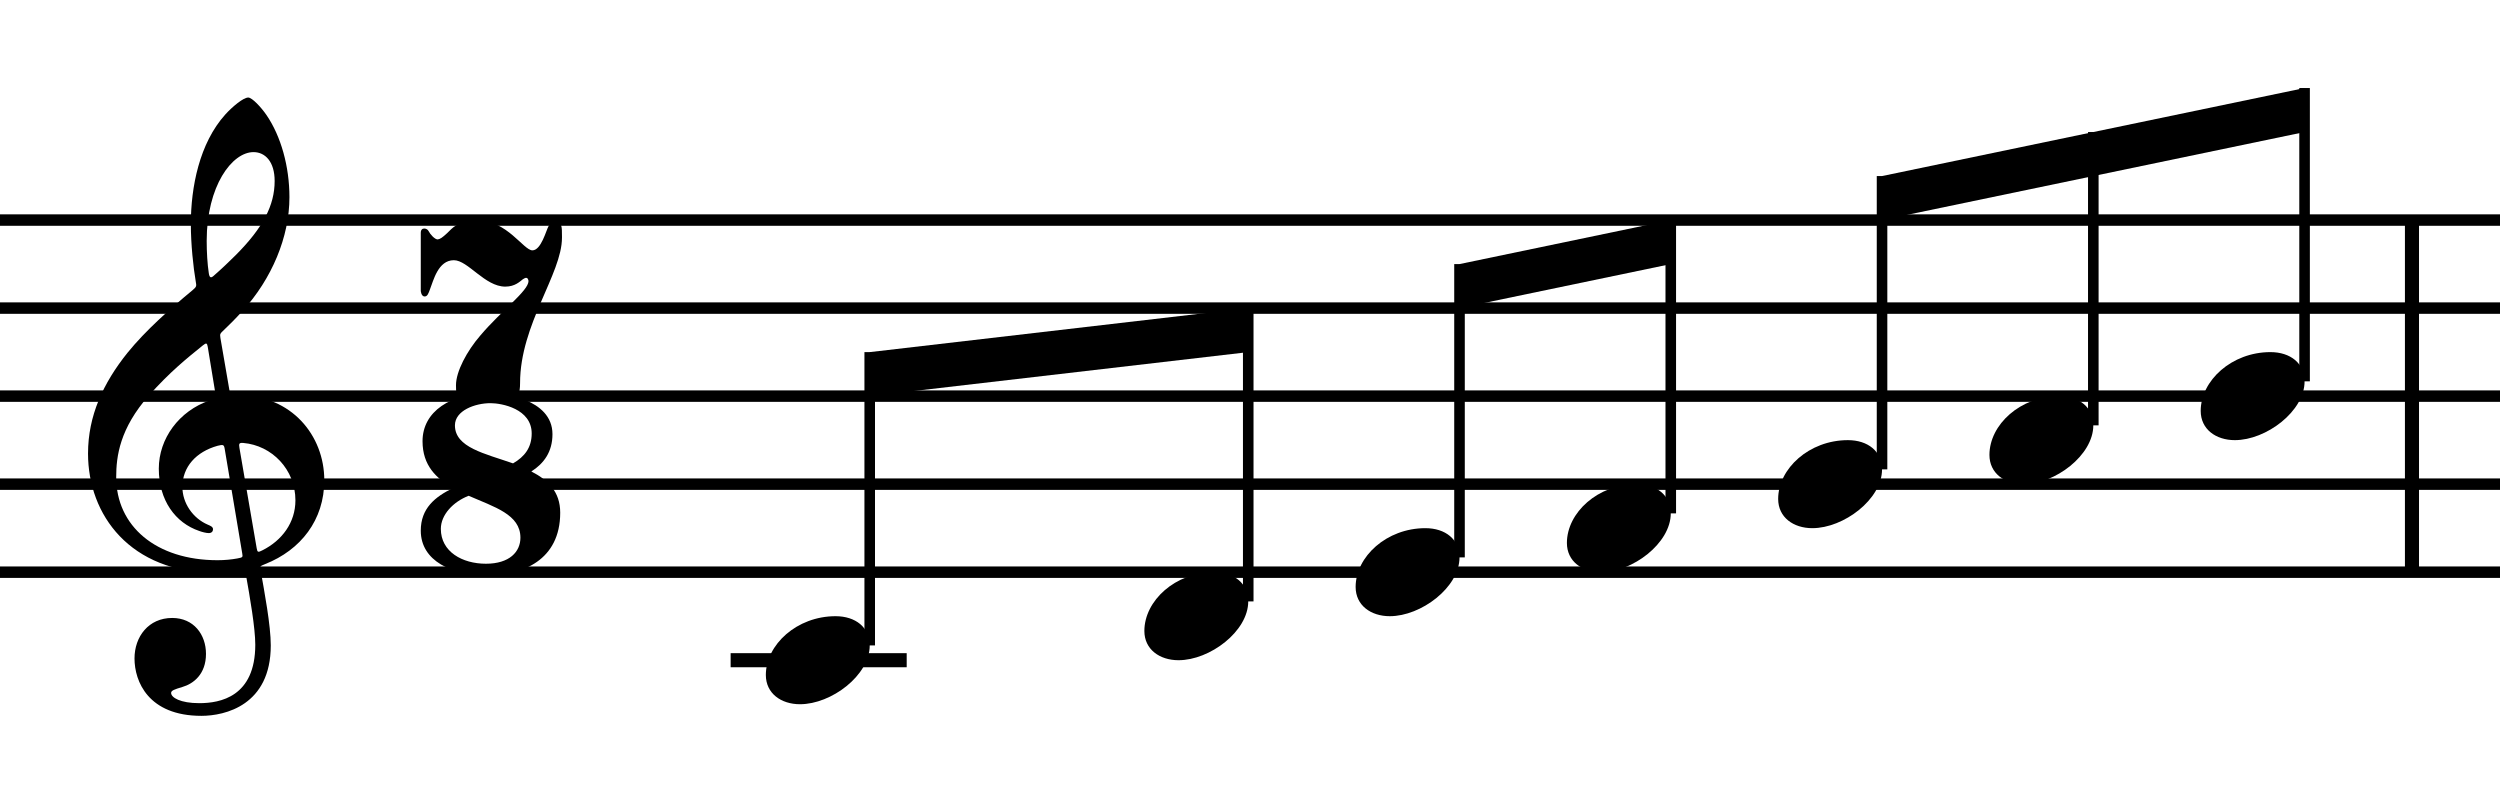
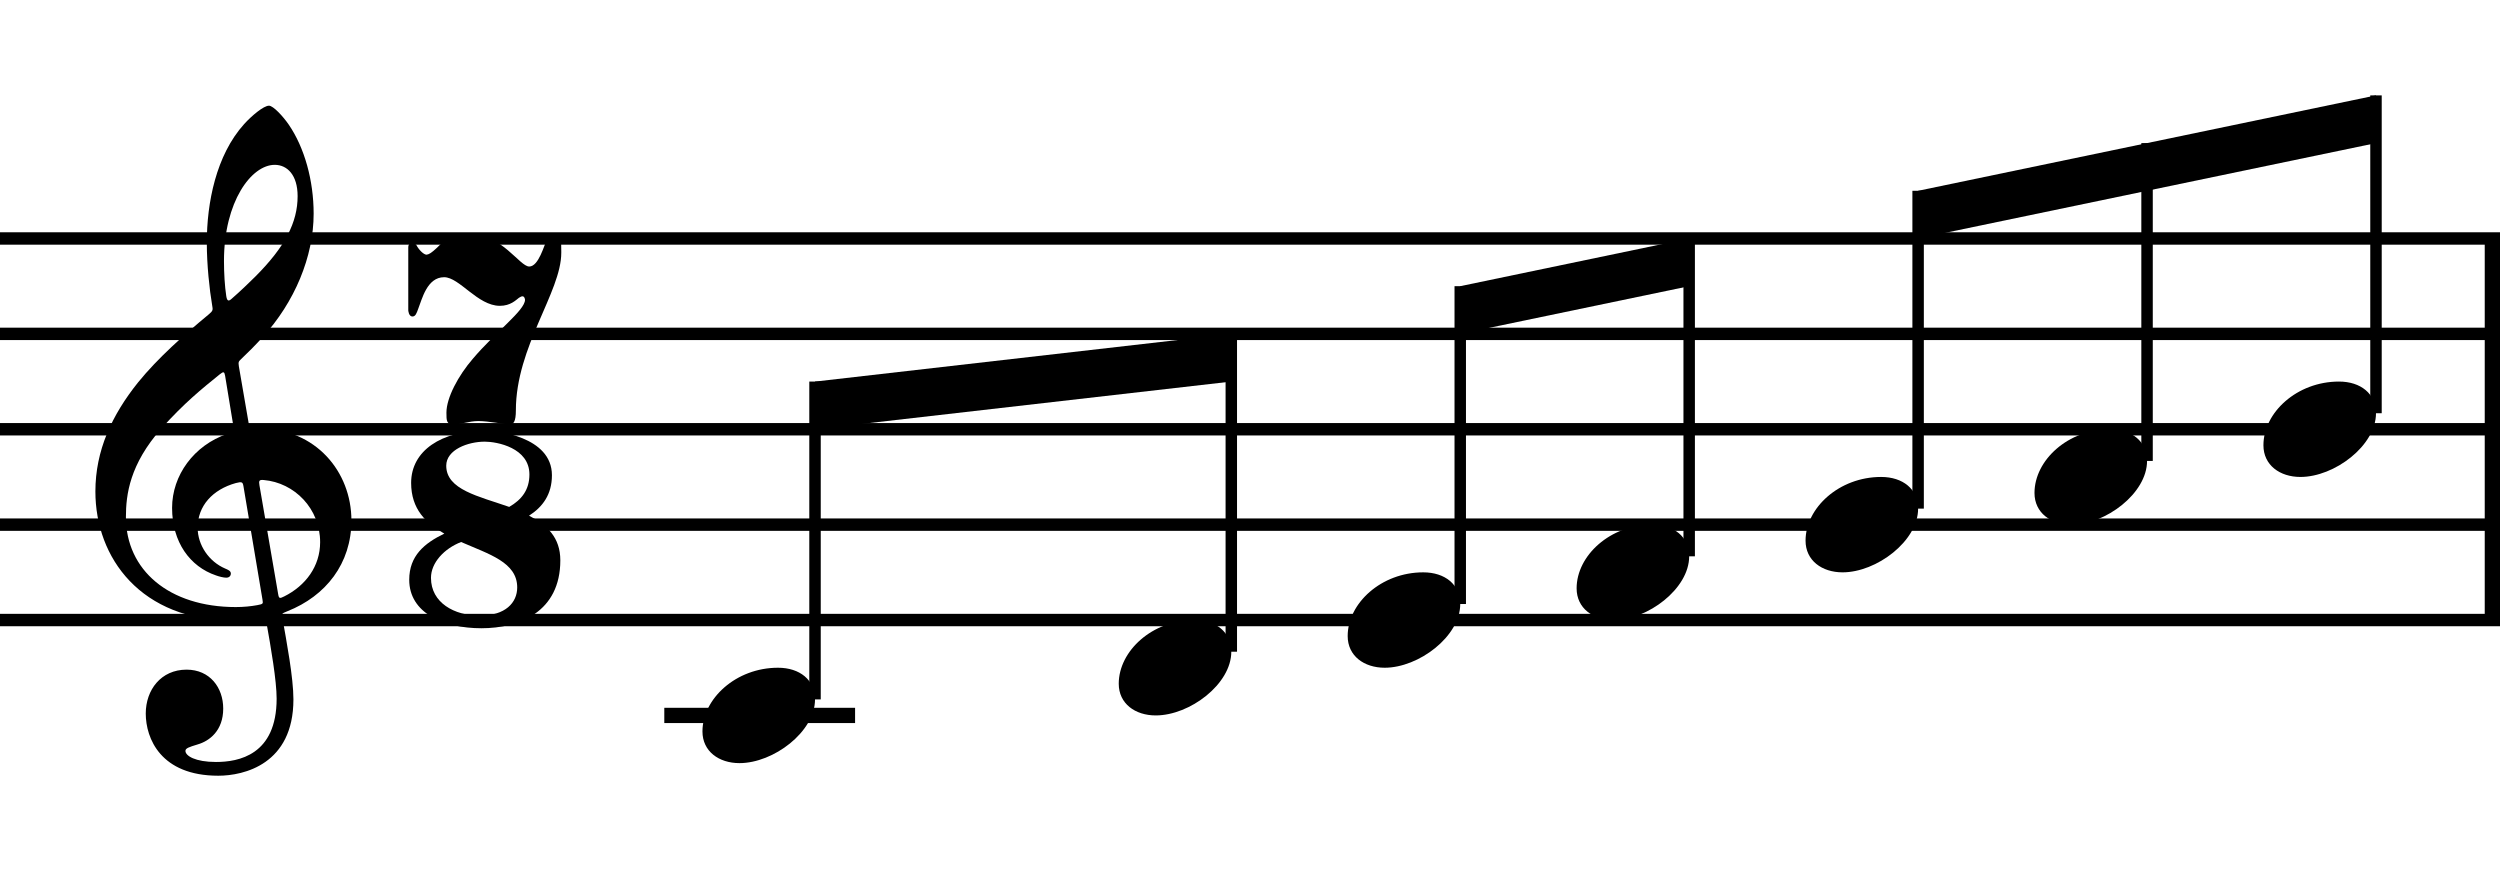
- <svg xmlns="http://www.w3.org/2000/svg" width="127.8pt" height="41.094pt" viewBox="0 0 127.8 41.094" role="img" color="#000" aria-labelledby="title description">
+ <svg xmlns="http://www.w3.org/2000/svg" width="117.936pt" height="41.094pt" viewBox="0 0 117.936 41.094" role="img" color="#000">
  <defs>
    <path id="music-74" d="M1.504 1.66C1.496 1.708 1.504 1.712 1.528 1.736C1.592 1.796 1.676 1.88 1.752 1.964C2.088 2.332 2.288 2.808 2.288 3.26C2.288 3.608 2.192 3.952 2.028 4.192C1.968 4.28 1.864 4.392 1.82 4.392C1.764 4.392 1.64 4.288 1.56 4.2C1.264 3.872 1.168 3.372 1.168 2.956C1.168 2.724 1.196 2.464 1.224 2.3C1.232 2.252 1.236 2.244 1.188 2.204C0.932 1.992 0.656 1.748 0.448 1.492C0.172 1.148 0 0.776 0 0.348C0 -0.348 0.476 -1.008 1.456 -1.008C1.548 -1.008 1.652 -1 1.732 -0.984C1.776 -0.976 1.784 -0.972 1.792 -1.02C1.84 -1.288 1.9 -1.636 1.9 -1.824C1.9 -2.416 1.5 -2.488 1.264 -2.488C1.048 -2.488 0.944 -2.424 0.944 -2.372C0.944 -2.344 0.98 -2.332 1.072 -2.304C1.196 -2.268 1.34 -2.16 1.34 -1.928C1.34 -1.708 1.2 -1.52 0.956 -1.52C0.688 -1.52 0.528 -1.732 0.528 -1.98C0.528 -2.24 0.684 -2.632 1.288 -2.632C1.556 -2.632 2.076 -2.512 2.076 -1.832C2.076 -1.604 2.004 -1.224 1.96 -0.976C1.952 -0.928 1.956 -0.932 2.012 -0.908C2.416 -0.748 2.684 -0.408 2.684 0.044C2.684 0.556 2.308 1.008 1.72 1.008C1.616 1.008 1.616 1.008 1.604 1.08ZM1.88 3.772C2.012 3.772 2.12 3.664 2.12 3.444C2.12 3.168 1.988 2.912 1.676 2.6C1.612 2.536 1.516 2.444 1.424 2.364C1.396 2.34 1.38 2.344 1.372 2.396C1.356 2.5 1.348 2.636 1.348 2.764C1.348 3.388 1.636 3.772 1.88 3.772ZM1.444 1.048C1.456 0.972 1.456 0.976 1.384 0.952C1.032 0.832 0.804 0.516 0.804 0.176C0.804 -0.184 0.992 -0.44 1.264 -0.532C1.296 -0.544 1.344 -0.556 1.372 -0.556C1.404 -0.556 1.42 -0.536 1.42 -0.512C1.42 -0.484 1.388 -0.472 1.36 -0.46C1.192 -0.388 1.072 -0.216 1.072 -0.032C1.072 0.196 1.228 0.368 1.472 0.436C1.536 0.452 1.544 0.448 1.552 0.404L1.752 -0.788C1.76 -0.832 1.756 -0.832 1.696 -0.844C1.632 -0.856 1.552 -0.864 1.472 -0.864C0.772 -0.864 0.32 -0.476 0.32 0.08C0.32 0.316 0.36 0.632 0.692 1.008C0.932 1.276 1.116 1.424 1.304 1.576C1.344 1.608 1.352 1.604 1.36 1.56ZM1.72 0.412C1.712 0.46 1.716 0.472 1.764 0.468C2.088 0.44 2.356 0.168 2.356 -0.184C2.356 -0.436 2.204 -0.64 1.98 -0.752C1.932 -0.776 1.924 -0.776 1.916 -0.728Z" />
    <path id="music-129" d="M1.684 0.816C1.684 0.924 1.684 0.976 1.616 0.976C1.612 0.976 1.548 0.96 1.532 0.932C1.504 0.884 1.448 0.656 1.348 0.656C1.248 0.656 1.06 0.996 0.728 0.996C0.496 0.996 0.436 0.904 0.38 0.852C0.324 0.8 0.3 0.784 0.272 0.78C0.24 0.78 0.188 0.836 0.168 0.876C0.16 0.892 0.14 0.904 0.12 0.904C0.1 0.904 0.08 0.892 0.08 0.856L0.08 0.196C0.08 0.196 0.084 0.132 0.124 0.132C0.156 0.132 0.168 0.168 0.184 0.212C0.224 0.312 0.276 0.544 0.456 0.544C0.616 0.544 0.808 0.244 1.04 0.244C1.152 0.244 1.208 0.304 1.24 0.328C1.252 0.336 1.268 0.344 1.276 0.344C1.292 0.344 1.3 0.332 1.304 0.308C1.304 0.196 0.996 -0.028 0.756 -0.312C0.604 -0.488 0.48 -0.72 0.48 -0.876C0.48 -0.96 0.48 -1 0.556 -1C0.628 -1 0.716 -0.964 0.816 -0.964C0.916 -0.964 1.104 -1 1.144 -1C1.184 -1 1.208 -0.968 1.208 -0.852C1.208 -0.184 1.684 0.388 1.684 0.8Z" />
    <path id="music-130" d="M1.336 0.144C1.48 0.236 1.576 0.368 1.576 0.568C1.576 0.976 0.988 1.036 0.88 1.036C0.416 1.036 0.1 0.824 0.1 0.488C0.1 0.212 0.256 0.064 0.448 -0.044C0.24 -0.144 0.08 -0.276 0.08 -0.528C0.08 -0.876 0.44 -1.036 0.836 -1.036C1.236 -1.036 1.664 -0.864 1.664 -0.324C1.664 -0.084 1.524 0.048 1.336 0.144ZM1.128 0.236C0.808 0.348 0.468 0.416 0.468 0.668C0.468 0.836 0.696 0.92 0.872 0.92C1 0.92 1.34 0.856 1.34 0.576C1.34 0.416 1.26 0.312 1.128 0.236ZM0.82 -0.904C0.552 -0.904 0.308 -0.768 0.308 -0.508C0.308 -0.348 0.448 -0.2 0.624 -0.132C0.916 -0.26 1.212 -0.344 1.212 -0.608C1.212 -0.768 1.088 -0.904 0.82 -0.904Z" />
    <path id="music-158" d="M0.388 -0.5C0.744 -0.5 1.18 -0.172 1.18 0.168C1.18 0.372 1.02 0.5 0.792 0.5C0.352 0.5 0 0.176 0 -0.168C0 -0.376 0.172 -0.5 0.388 -0.5Z" />
  </defs>
  <g fill="currentColor" stroke="currentColor">
    <g class="system" data-first-measure="1" transform="translate(0 0)">
      <g class="staff" data-staff="1">
        <g class="measure" data-measure="0">
-           <path class="staff-line" d="M0 11.25L127.8 11.25" fill="none" stroke-width="0.585" />
-           <path class="staff-line" d="M0 15.75L127.8 15.75" fill="none" stroke-width="0.585" />
-           <path class="staff-line" d="M0 20.25L127.8 20.25" fill="none" stroke-width="0.585" />
-           <path class="staff-line" d="M0 24.75L127.8 24.75" fill="none" stroke-width="0.585" />
-           <path class="staff-line" d="M0 29.25L127.8 29.25" fill="none" stroke-width="0.585" />
+           <path class="staff-line" d="M0 11.25L117.936 11.25" fill="none" stroke-width="0.585" />
+           <path class="staff-line" d="M0 15.75L117.936 15.75" fill="none" stroke-width="0.585" />
+           <path class="staff-line" d="M0 20.25L117.936 20.25" fill="none" stroke-width="0.585" />
+           <path class="staff-line" d="M0 24.75L117.936 24.75" fill="none" stroke-width="0.585" />
+           <path class="staff-line" d="M0 29.25L117.936 29.25" fill="none" stroke-width="0.585" />
          <use class="clef" href="#music-74" stroke="none" transform="translate(4.5 24.75) scale(4.5 -4.5)" />
-           <use class="signature" href="#music-129" stroke="none" transform="translate(21.15 15.75) scale(4.5 -4.5)" />
-           <use class="signature" href="#music-130" stroke="none" transform="translate(21.15 24.75) scale(4.5 -4.5)" />
+           <use class="signature" href="#music-129" stroke="none" transform="translate(18.9 15.525) scale(4.5 -4.5)" />
+           <use class="signature" href="#music-130" stroke="none" transform="translate(18.945 24.975) scale(4.5 -4.5)" />
        </g>
        <g class="measure" data-measure="1">
-           <use class="notehead" href="#music-158" stroke="none" transform="translate(39.15 33.75) scale(4.5 -4.5)" />
-           <path class="ledger" d="M37.35 33.75L46.35 33.75" fill="none" stroke-width="0.72" />
-           <path class="stem" d="M44.46 32.994L44.46 18" fill="none" stroke-width="0.54" />
-           <use class="notehead" href="#music-158" stroke="none" transform="translate(58.5 31.5) scale(4.5 -4.5)" />
-           <path class="stem" d="M63.81 30.744L63.81 15.75" fill="none" stroke-width="0.54" />
-           <use class="notehead" href="#music-158" stroke="none" transform="translate(69.3 29.25) scale(4.5 -4.5)" />
-           <path class="stem" d="M74.61 28.494L74.61 13.5" fill="none" stroke-width="0.54" />
-           <use class="notehead" href="#music-158" stroke="none" transform="translate(80.1 27) scale(4.5 -4.5)" />
-           <path class="stem" d="M85.41 26.244L85.41 11.25" fill="none" stroke-width="0.54" />
-           <use class="notehead" href="#music-158" stroke="none" transform="translate(90.9 24.75) scale(4.5 -4.5)" />
-           <path class="stem" d="M96.21 23.994L96.21 9" fill="none" stroke-width="0.54" />
-           <use class="notehead" href="#music-158" stroke="none" transform="translate(101.7 22.5) scale(4.5 -4.5)" />
-           <path class="stem" d="M107.01 21.744L107.01 6.75" fill="none" stroke-width="0.54" />
-           <use class="notehead" href="#music-158" stroke="none" transform="translate(112.5 20.25) scale(4.5 -4.5)" />
-           <path class="stem" d="M117.81 19.494L117.81 4.5" fill="none" stroke-width="0.54" />
-           <path class="bar" d="M123.3 11.25L123.3 29.25" fill="none" stroke-width="0.72" />
-           <path class="beam" d="M44.46 18L63.81 15.75L63.81 18L44.46 20.25Z" stroke="none" />
-           <path class="beam" d="M74.61 13.5L85.41 11.25L85.41 13.5L74.61 15.75Z" stroke="none" />
-           <path class="beam" d="M96.21 9L107.01 6.75L107.01 9L96.21 11.25Z" stroke="none" />
-           <path class="beam" d="M107.01 6.75L117.81 4.5L117.81 6.75L107.01 9Z" stroke="none" />
+           <use class="notehead" href="#music-158" stroke="none" transform="translate(33.138 33.75) scale(4.5 -4.5)" />
+           <path class="ledger" d="M31.338 33.75L40.338 33.75" fill="none" stroke-width="0.72" />
+           <path class="stem" d="M38.448 32.994L38.448 18" fill="none" stroke-width="0.54" />
+           <use class="notehead" href="#music-158" stroke="none" transform="translate(52.776 31.5) scale(4.5 -4.5)" />
+           <path class="stem" d="M58.086 30.744L58.086 15.75" fill="none" stroke-width="0.54" />
+           <use class="notehead" href="#music-158" stroke="none" transform="translate(63.576 29.25) scale(4.5 -4.5)" />
+           <path class="stem" d="M68.886 28.494L68.886 13.5" fill="none" stroke-width="0.54" />
+           <use class="notehead" href="#music-158" stroke="none" transform="translate(74.376 27) scale(4.5 -4.5)" />
+           <path class="stem" d="M79.686 26.244L79.686 11.25" fill="none" stroke-width="0.54" />
+           <use class="notehead" href="#music-158" stroke="none" transform="translate(85.176 24.75) scale(4.5 -4.5)" />
+           <path class="stem" d="M90.486 23.994L90.486 9" fill="none" stroke-width="0.54" />
+           <use class="notehead" href="#music-158" stroke="none" transform="translate(95.976 22.5) scale(4.5 -4.5)" />
+           <path class="stem" d="M101.286 21.744L101.286 6.75" fill="none" stroke-width="0.54" />
+           <use class="notehead" href="#music-158" stroke="none" transform="translate(106.776 20.25) scale(4.5 -4.5)" />
+           <path class="stem" d="M112.086 19.494L112.086 4.5" fill="none" stroke-width="0.54" />
+           <path class="bar" d="M117.576 11.25L117.576 29.25" fill="none" stroke-width="0.72" />
+           <path class="beam" d="M38.448 18L58.086 15.75L58.086 18L38.448 20.25Z" stroke="none" />
+           <path class="beam" d="M68.886 13.5L79.686 11.25L79.686 13.5L68.886 15.75Z" stroke="none" />
+           <path class="beam" d="M90.486 9L101.286 6.75L101.286 9L90.486 11.25Z" stroke="none" />
+           <path class="beam" d="M101.286 6.75L112.086 4.5L112.086 6.75L101.286 9Z" stroke="none" />
        </g>
      </g>
    </g>
  </g>
</svg>
